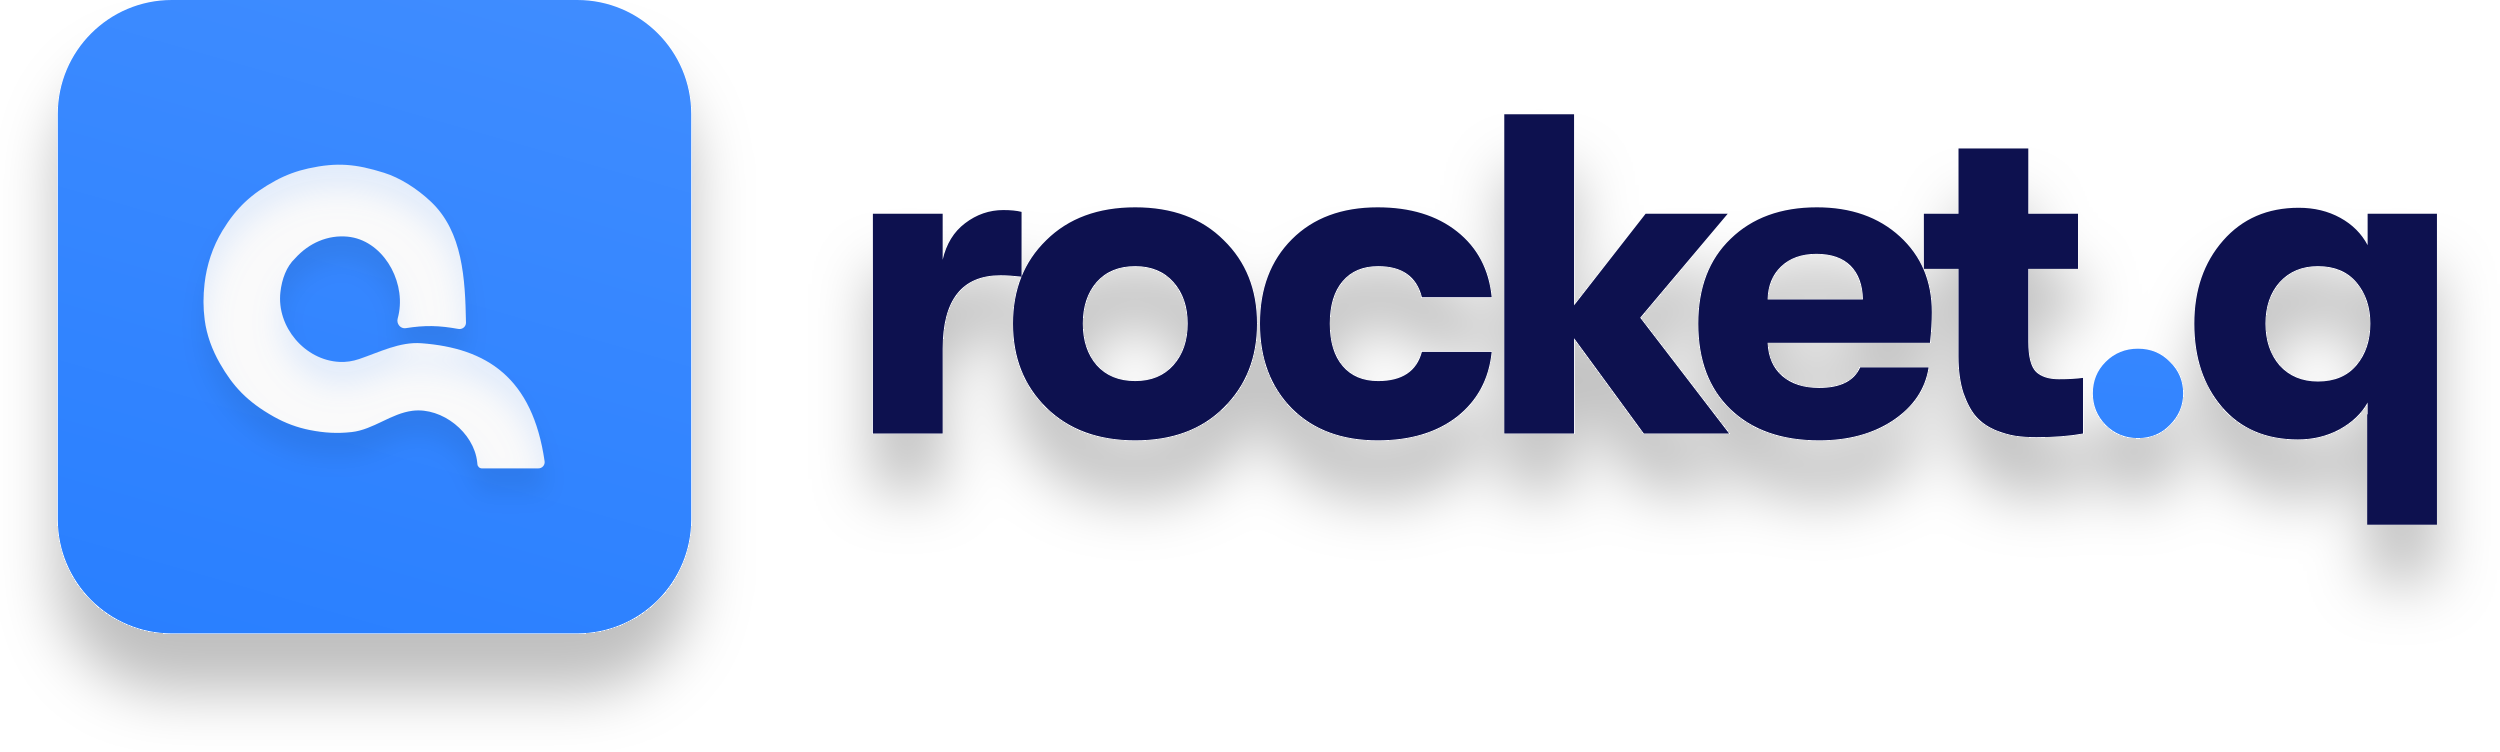
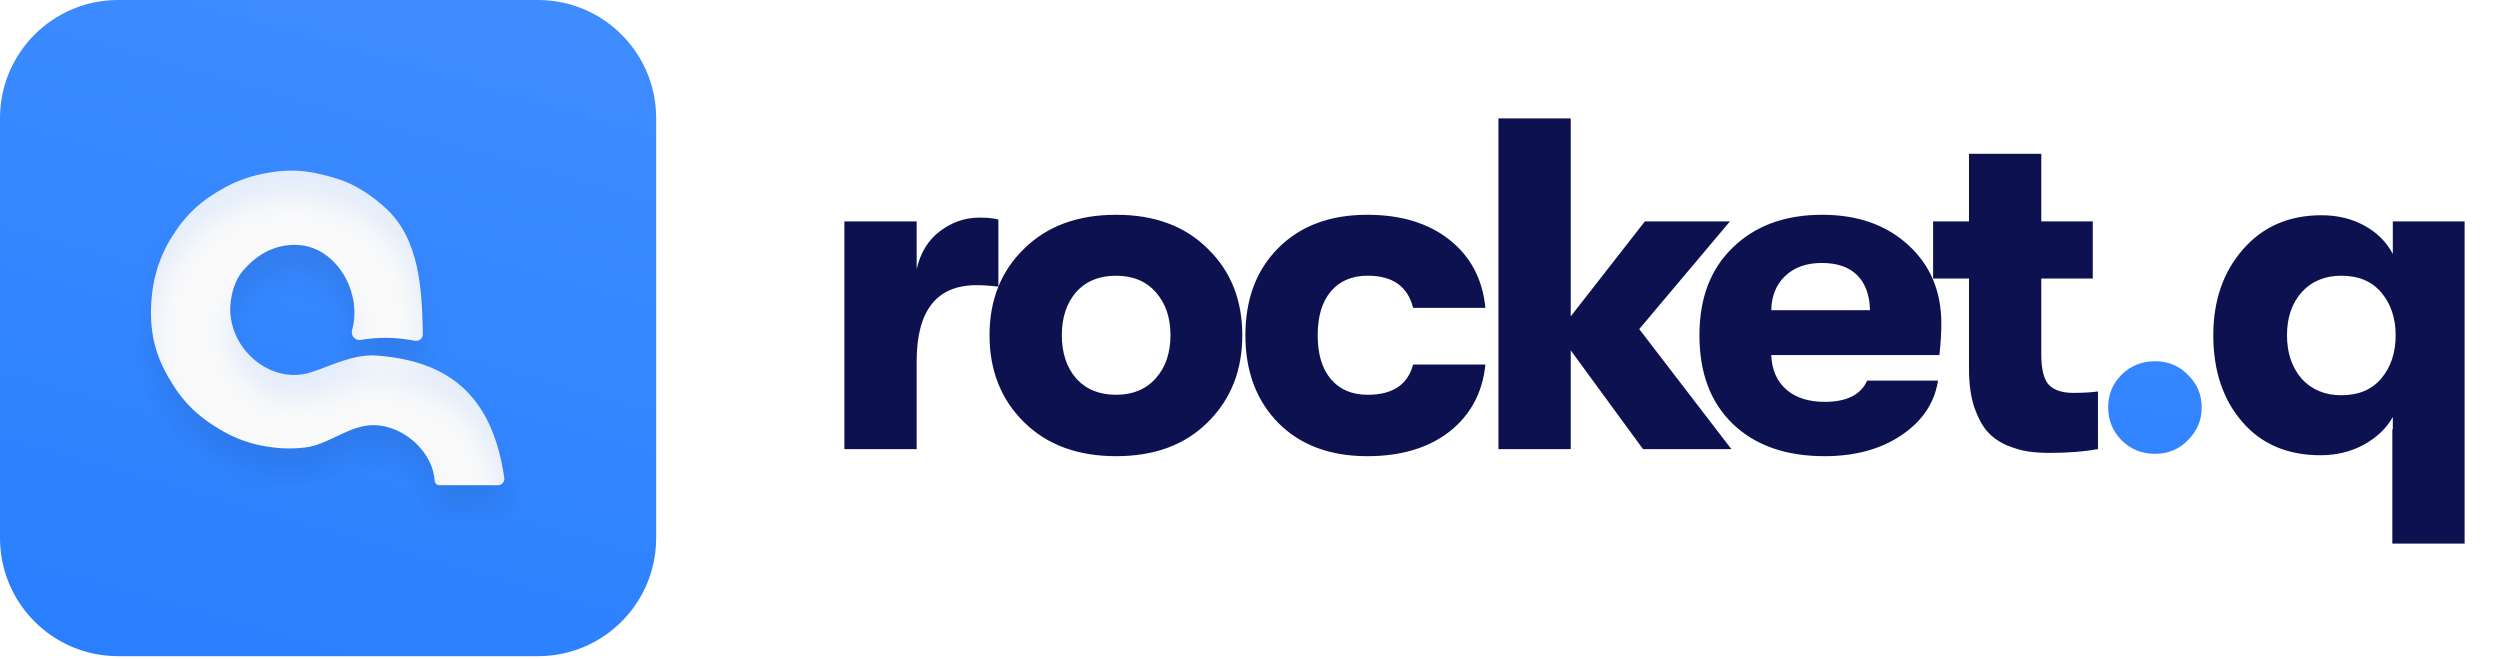
- <svg xmlns="http://www.w3.org/2000/svg" width="173" height="52" viewBox="0 0 173 52" fill="none">
-   <g filter="url(#filter0_d_10902_622)">
-     <path d="M60.404 30V14.789H65.233V17.976C65.485 16.882 66.001 16.04 66.779 15.451C67.578 14.841 68.462 14.536 69.43 14.536C69.935 14.536 70.356 14.578 70.692 14.662V19.144C70.124 19.081 69.64 19.049 69.24 19.049C66.569 19.049 65.233 20.743 65.233 24.13V30H60.404ZM84.681 28.201C83.167 29.716 81.126 30.473 78.559 30.473C75.992 30.473 73.941 29.716 72.405 28.201C70.869 26.686 70.101 24.751 70.101 22.394C70.101 20.038 70.869 18.113 72.405 16.619C73.941 15.104 75.992 14.347 78.559 14.347C81.126 14.347 83.167 15.104 84.681 16.619C86.217 18.113 86.985 20.038 86.985 22.394C86.985 24.751 86.217 26.686 84.681 28.201ZM78.559 26.371C79.674 26.371 80.558 26.003 81.21 25.266C81.862 24.53 82.188 23.573 82.188 22.394C82.188 21.216 81.862 20.259 81.21 19.522C80.558 18.786 79.674 18.418 78.559 18.418C77.423 18.418 76.529 18.786 75.877 19.522C75.245 20.259 74.93 21.216 74.93 22.394C74.93 23.573 75.245 24.53 75.877 25.266C76.529 26.003 77.423 26.371 78.559 26.371ZM95.335 30.473C92.852 30.473 90.874 29.737 89.402 28.264C87.929 26.77 87.192 24.814 87.192 22.394C87.192 19.975 87.929 18.029 89.402 16.556C90.874 15.083 92.852 14.347 95.335 14.347C97.586 14.347 99.416 14.904 100.826 16.019C102.236 17.134 103.035 18.649 103.224 20.564H98.396C98.038 19.133 97.028 18.418 95.366 18.418C94.314 18.418 93.494 18.765 92.905 19.459C92.316 20.154 92.021 21.132 92.021 22.394C92.021 23.657 92.316 24.635 92.905 25.329C93.494 26.024 94.314 26.371 95.366 26.371C97.028 26.371 98.038 25.697 98.396 24.351H103.224C103.035 26.223 102.236 27.717 100.826 28.832C99.416 29.926 97.586 30.473 95.335 30.473ZM119.655 30H113.753L108.925 23.404V30H104.096V7.909H108.925V21.132L113.879 14.789H119.56L113.501 21.984L119.655 30ZM133.681 21.605C133.681 22.236 133.639 22.941 133.554 23.72H122.319C122.361 24.709 122.698 25.477 123.329 26.024C123.96 26.571 124.813 26.844 125.886 26.844C127.358 26.844 128.305 26.371 128.726 25.424H133.46C133.228 26.918 132.408 28.138 130.998 29.085C129.61 30.011 127.905 30.473 125.886 30.473C123.298 30.473 121.257 29.758 119.763 28.327C118.269 26.897 117.522 24.919 117.522 22.394C117.522 19.912 118.269 17.955 119.763 16.524C121.257 15.073 123.245 14.347 125.728 14.347C128.084 14.347 129.999 15.02 131.472 16.366C132.944 17.713 133.681 19.459 133.681 21.605ZM122.319 20.722H128.915C128.894 19.712 128.61 18.933 128.063 18.386C127.516 17.839 126.727 17.566 125.696 17.566C124.665 17.566 123.845 17.86 123.235 18.449C122.646 19.017 122.34 19.775 122.319 20.722ZM142.472 26.244C143.145 26.244 143.703 26.213 144.145 26.15V30C143.219 30.168 142.146 30.253 140.926 30.253C140.379 30.253 139.895 30.221 139.474 30.158C139.053 30.095 138.58 29.958 138.054 29.747C137.528 29.516 137.097 29.211 136.76 28.832C136.423 28.454 136.129 27.907 135.876 27.191C135.645 26.476 135.529 25.634 135.529 24.666V18.607H133.131V14.789H135.529V10.276H140.358V14.789H143.798V18.607H140.358V23.657C140.358 24.688 140.536 25.382 140.894 25.739C141.252 26.076 141.778 26.244 142.472 26.244ZM163.84 14.789H168.637V36.312H163.808V28.674H163.84V27.854C163.419 28.611 162.767 29.232 161.883 29.716C161.021 30.179 160.063 30.41 159.011 30.41C156.802 30.41 155.056 29.663 153.773 28.17C152.489 26.676 151.848 24.751 151.848 22.394C151.848 20.08 152.51 18.165 153.836 16.651C155.161 15.136 156.908 14.378 159.075 14.378C160.148 14.378 161.105 14.61 161.946 15.073C162.788 15.535 163.419 16.167 163.84 16.966V14.789ZM160.4 26.402C161.557 26.402 162.451 26.024 163.083 25.266C163.714 24.509 164.029 23.551 164.029 22.394C164.029 21.258 163.714 20.311 163.083 19.554C162.451 18.797 161.557 18.418 160.4 18.418C159.306 18.418 158.422 18.786 157.749 19.522C157.097 20.259 156.771 21.216 156.771 22.394C156.771 23.573 157.097 24.54 157.749 25.298C158.422 26.034 159.306 26.402 160.4 26.402Z" fill="#0D114F" />
-     <path d="M150.158 29.4C149.569 30.011 148.833 30.316 147.949 30.316C147.066 30.316 146.319 30.011 145.709 29.4C145.12 28.79 144.825 28.064 144.825 27.223C144.825 26.36 145.12 25.634 145.709 25.045C146.319 24.435 147.066 24.13 147.949 24.13C148.833 24.13 149.569 24.435 150.158 25.045C150.769 25.634 151.074 26.36 151.074 27.223C151.074 28.064 150.769 28.79 150.158 29.4Z" fill="url(#paint0_linear_10902_622)" />
-     <rect x="4" width="43.832" height="43.832" rx="7.89" fill="url(#paint1_linear_10902_622)" />
-     <g filter="url(#filter1_di_10902_622)">
-       <path d="M37.258 32.413H33.349C33.185 32.413 33.051 32.285 33.036 32.123C33.032 32.071 33.027 32.021 33.021 31.973C32.797 29.93 30.598 28.175 28.558 28.424C27.069 28.605 25.835 29.729 24.345 29.898C23.339 30.011 22.462 29.959 21.46 29.763C20.581 29.591 19.733 29.276 18.952 28.837C17.113 27.804 16.126 26.741 15.211 25.139C14.681 24.211 14.303 23.196 14.165 22.137C14.052 21.26 14.059 20.488 14.154 19.637C14.3 18.338 14.717 17.073 15.396 15.956C16.35 14.388 17.382 13.413 19.062 12.5C19.773 12.113 20.539 11.831 21.33 11.657C23.332 11.217 24.629 11.346 26.576 11.956C27.659 12.296 28.836 13.023 29.836 13.972C32.024 16.048 32.191 19.306 32.246 22.322C32.252 22.601 31.996 22.812 31.721 22.763C30.37 22.518 29.398 22.499 28.07 22.71C27.714 22.766 27.421 22.398 27.517 22.051C27.559 21.9 27.592 21.752 27.616 21.606C28.009 19.271 26.411 16.606 24.055 16.376C22.718 16.246 21.394 16.792 20.414 17.886C19.829 18.438 19.505 19.303 19.403 20.226C19.138 22.617 21.094 24.93 23.497 25.044C23.956 25.066 24.398 24.999 24.851 24.846C26.276 24.363 27.665 23.64 29.166 23.753C33.681 24.093 36.852 26.129 37.687 31.922C37.724 32.181 37.52 32.413 37.258 32.413Z" fill="#FAFAFA" />
-     </g>
+ <svg xmlns="http://www.w3.org/2000/svg" width="167" height="44" viewBox="0 0 167 44" fill="none">
+   <path d="M56.404 30V14.789H61.233V17.976C61.485 16.882 62.001 16.04 62.779 15.451C63.578 14.841 64.462 14.536 65.43 14.536C65.935 14.536 66.356 14.578 66.692 14.662V19.144C66.124 19.081 65.64 19.049 65.24 19.049C62.569 19.049 61.233 20.743 61.233 24.13V30H56.404ZM80.681 28.201C79.167 29.716 77.126 30.473 74.559 30.473C71.992 30.473 69.941 29.716 68.405 28.201C66.869 26.686 66.101 24.751 66.101 22.394C66.101 20.038 66.869 18.113 68.405 16.619C69.941 15.104 71.992 14.347 74.559 14.347C77.126 14.347 79.167 15.104 80.681 16.619C82.217 18.113 82.985 20.038 82.985 22.394C82.985 24.751 82.217 26.686 80.681 28.201ZM74.559 26.371C75.674 26.371 76.558 26.003 77.21 25.266C77.862 24.53 78.188 23.573 78.188 22.394C78.188 21.216 77.862 20.259 77.21 19.522C76.558 18.786 75.674 18.418 74.559 18.418C73.423 18.418 72.529 18.786 71.877 19.522C71.245 20.259 70.93 21.216 70.93 22.394C70.93 23.573 71.245 24.53 71.877 25.266C72.529 26.003 73.423 26.371 74.559 26.371ZM91.335 30.473C88.852 30.473 86.874 29.737 85.402 28.264C83.929 26.77 83.192 24.814 83.192 22.394C83.192 19.975 83.929 18.029 85.402 16.556C86.874 15.083 88.852 14.347 91.335 14.347C93.586 14.347 95.416 14.904 96.826 16.019C98.236 17.134 99.035 18.649 99.225 20.564H94.396C94.038 19.133 93.028 18.418 91.366 18.418C90.314 18.418 89.494 18.765 88.905 19.459C88.316 20.154 88.021 21.132 88.021 22.394C88.021 23.657 88.316 24.635 88.905 25.329C89.494 26.024 90.314 26.371 91.366 26.371C93.028 26.371 94.038 25.697 94.396 24.351H99.225C99.035 26.223 98.236 27.717 96.826 28.832C95.416 29.926 93.586 30.473 91.335 30.473ZM115.655 30H109.753L104.925 23.404V30H100.096V7.909H104.925V21.132L109.879 14.789H115.56L109.501 21.984L115.655 30ZM129.681 21.605C129.681 22.236 129.639 22.941 129.554 23.72H118.319C118.361 24.709 118.698 25.477 119.329 26.024C119.96 26.571 120.813 26.844 121.886 26.844C123.358 26.844 124.305 26.371 124.726 25.424H129.46C129.228 26.918 128.408 28.138 126.998 29.085C125.61 30.011 123.905 30.473 121.886 30.473C119.298 30.473 117.257 29.758 115.763 28.327C114.269 26.897 113.522 24.919 113.522 22.394C113.522 19.912 114.269 17.955 115.763 16.524C117.257 15.073 119.245 14.347 121.728 14.347C124.084 14.347 125.999 15.02 127.472 16.366C128.944 17.713 129.681 19.459 129.681 21.605ZM118.319 20.722H124.915C124.894 19.712 124.61 18.933 124.063 18.386C123.516 17.839 122.727 17.566 121.696 17.566C120.665 17.566 119.845 17.86 119.235 18.449C118.646 19.017 118.34 19.775 118.319 20.722ZM138.472 26.244C139.145 26.244 139.703 26.213 140.145 26.15V30C139.219 30.168 138.146 30.253 136.926 30.253C136.379 30.253 135.895 30.221 135.474 30.158C135.053 30.095 134.58 29.958 134.054 29.747C133.528 29.516 133.097 29.211 132.76 28.832C132.423 28.454 132.129 27.907 131.876 27.191C131.645 26.476 131.529 25.634 131.529 24.666V18.607H129.131V14.789H131.529V10.276H136.358V14.789H139.798V18.607H136.358V23.657C136.358 24.688 136.536 25.382 136.894 25.739C137.252 26.076 137.778 26.244 138.472 26.244ZM159.84 14.789H164.637V36.312H159.808V28.674H159.84V27.854C159.419 28.611 158.767 29.232 157.883 29.716C157.021 30.179 156.063 30.41 155.011 30.41C152.802 30.41 151.056 29.663 149.773 28.17C148.489 26.676 147.848 24.751 147.848 22.394C147.848 20.08 148.51 18.165 149.836 16.651C151.161 15.136 152.908 14.378 155.075 14.378C156.148 14.378 157.105 14.61 157.946 15.073C158.788 15.535 159.419 16.167 159.84 16.966V14.789ZM156.4 26.402C157.557 26.402 158.451 26.024 159.083 25.266C159.714 24.509 160.029 23.551 160.029 22.394C160.029 21.258 159.714 20.311 159.083 19.554C158.451 18.797 157.557 18.418 156.4 18.418C155.306 18.418 154.422 18.786 153.749 19.522C153.097 20.259 152.771 21.216 152.771 22.394C152.771 23.573 153.097 24.54 153.749 25.298C154.422 26.034 155.306 26.402 156.4 26.402Z" fill="#0D114F" />
+   <path d="M146.158 29.4C145.569 30.011 144.833 30.316 143.949 30.316C143.066 30.316 142.319 30.011 141.709 29.4C141.12 28.79 140.825 28.064 140.825 27.223C140.825 26.36 141.12 25.634 141.709 25.045C142.319 24.435 143.066 24.13 143.949 24.13C144.833 24.13 145.569 24.435 146.158 25.045C146.769 25.634 147.074 26.36 147.074 27.223C147.074 28.064 146.769 28.79 146.158 29.4Z" fill="url(#paint0_linear)" />
+   <rect width="43.832" height="43.832" rx="7.89" fill="url(#paint1_linear)" />
+   <g filter="url(#filter0_di)">
+     <path d="M33.258 32.413H29.349C29.185 32.413 29.051 32.285 29.036 32.123C29.032 32.071 29.027 32.021 29.021 31.973C28.797 29.93 26.598 28.175 24.558 28.424C23.069 28.605 21.835 29.729 20.345 29.898C19.339 30.011 18.462 29.959 17.46 29.763C16.581 29.591 15.733 29.276 14.952 28.837C13.113 27.804 12.126 26.741 11.211 25.139C10.681 24.211 10.303 23.196 10.165 22.137C10.052 21.26 10.059 20.488 10.154 19.637C10.3 18.338 10.717 17.073 11.396 15.956C12.35 14.388 13.382 13.413 15.062 12.5C15.773 12.113 16.539 11.831 17.33 11.657C19.332 11.217 20.629 11.346 22.576 11.956C23.659 12.296 24.836 13.023 25.836 13.972C28.024 16.048 28.191 19.306 28.246 22.322C28.252 22.601 27.996 22.812 27.721 22.763C26.37 22.518 25.398 22.499 24.07 22.71C23.714 22.766 23.421 22.398 23.517 22.051C23.559 21.9 23.592 21.752 23.616 21.606C24.009 19.271 22.411 16.606 20.055 16.376C18.718 16.246 17.394 16.792 16.414 17.886C15.829 18.438 15.505 19.303 15.403 20.226C15.138 22.617 17.094 24.93 19.497 25.044C19.956 25.066 20.398 24.999 20.851 24.846C22.276 24.363 23.665 23.64 25.166 23.753C29.681 24.093 32.852 26.129 33.687 31.922C33.724 32.181 33.52 32.413 33.258 32.413Z" fill="#FAFAFA" />
  </g>
  <defs>
-     <filter id="filter0_d_10902_622" x="0" y="0" width="175" height="51.832" filterUnits="userSpaceOnUse" color-interpolation-filters="sRGB">
+     <filter id="filter0_di" x="8.449" y="11.396" width="26.874" height="24.281" filterUnits="userSpaceOnUse" color-interpolation-filters="sRGB">
      <feFlood flood-opacity="0" result="BackgroundImageFix" />
-       <feColorMatrix in="SourceAlpha" type="matrix" values="0 0 0 0 0 0 0 0 0 0 0 0 0 0 0 0 0 0 127 0" result="hardAlpha" />
-       <feOffset dy="4" />
-       <feGaussianBlur stdDeviation="2" />
-       <feComposite in2="hardAlpha" operator="out" />
-       <feColorMatrix type="matrix" values="0 0 0 0 0 0 0 0 0 0 0 0 0 0 0 0 0 0 0.25 0" />
-       <feBlend mode="normal" in2="BackgroundImageFix" result="effect1_dropShadow_10902_622" />
-       <feBlend mode="normal" in="SourceGraphic" in2="effect1_dropShadow_10902_622" result="shape" />
-     </filter>
-     <filter id="filter1_di_10902_622" x="12.449" y="11.396" width="26.874" height="24.282" filterUnits="userSpaceOnUse" color-interpolation-filters="sRGB">
-       <feFlood flood-opacity="0" result="BackgroundImageFix" />
-       <feColorMatrix in="SourceAlpha" type="matrix" values="0 0 0 0 0 0 0 0 0 0 0 0 0 0 0 0 0 0 127 0" result="hardAlpha" />
+       <feColorMatrix in="SourceAlpha" type="matrix" values="0 0 0 0 0 0 0 0 0 0 0 0 0 0 0 0 0 0 127 0" />
      <feOffset dy="1.632" />
      <feGaussianBlur stdDeviation="0.816" />
      <feColorMatrix type="matrix" values="0 0 0 0 0 0 0 0 0 0 0 0 0 0 0 0 0 0 0.07 0" />
-       <feBlend mode="normal" in2="BackgroundImageFix" result="effect1_dropShadow_10902_622" />
-       <feBlend mode="normal" in="SourceGraphic" in2="effect1_dropShadow_10902_622" result="shape" />
+       <feBlend mode="normal" in2="BackgroundImageFix" result="effect1_dropShadow" />
+       <feBlend mode="normal" in="SourceGraphic" in2="effect1_dropShadow" result="shape" />
      <feColorMatrix in="SourceAlpha" type="matrix" values="0 0 0 0 0 0 0 0 0 0 0 0 0 0 0 0 0 0 127 0" result="hardAlpha" />
      <feOffset dy="1.632" />
      <feGaussianBlur stdDeviation="1.02" />
      <feComposite in2="hardAlpha" operator="arithmetic" k2="-1" k3="1" />
      <feColorMatrix type="matrix" values="0 0 0 0 0.22 0 0 0 0 0.533 0 0 0 0 1 0 0 0 0.13 0" />
-       <feBlend mode="normal" in2="shape" result="effect2_innerShadow_10902_622" />
+       <feBlend mode="normal" in2="shape" result="effect2_innerShadow" />
    </filter>
-     <linearGradient id="paint0_linear_10902_622" x1="193.169" y1="-59.029" x2="181.57" y2="54.134" gradientUnits="userSpaceOnUse">
+     <linearGradient id="paint0_linear" x1="189.169" y1="-59.029" x2="177.57" y2="54.134" gradientUnits="userSpaceOnUse">
      <stop stop-color="#5498FF" />
      <stop offset="0.516" stop-color="#428EFF" />
      <stop offset="1" stop-color="#297FFF" />
    </linearGradient>
-     <linearGradient id="paint1_linear_10902_622" x1="56.463" y1="-66.308" x2="23.613" y2="48.538" gradientUnits="userSpaceOnUse">
+     <linearGradient id="paint1_linear" x1="52.463" y1="-66.308" x2="19.613" y2="48.538" gradientUnits="userSpaceOnUse">
      <stop stop-color="#5498FF" />
      <stop offset="0.516" stop-color="#428EFF" />
      <stop offset="1" stop-color="#297FFF" />
    </linearGradient>
  </defs>
</svg>
